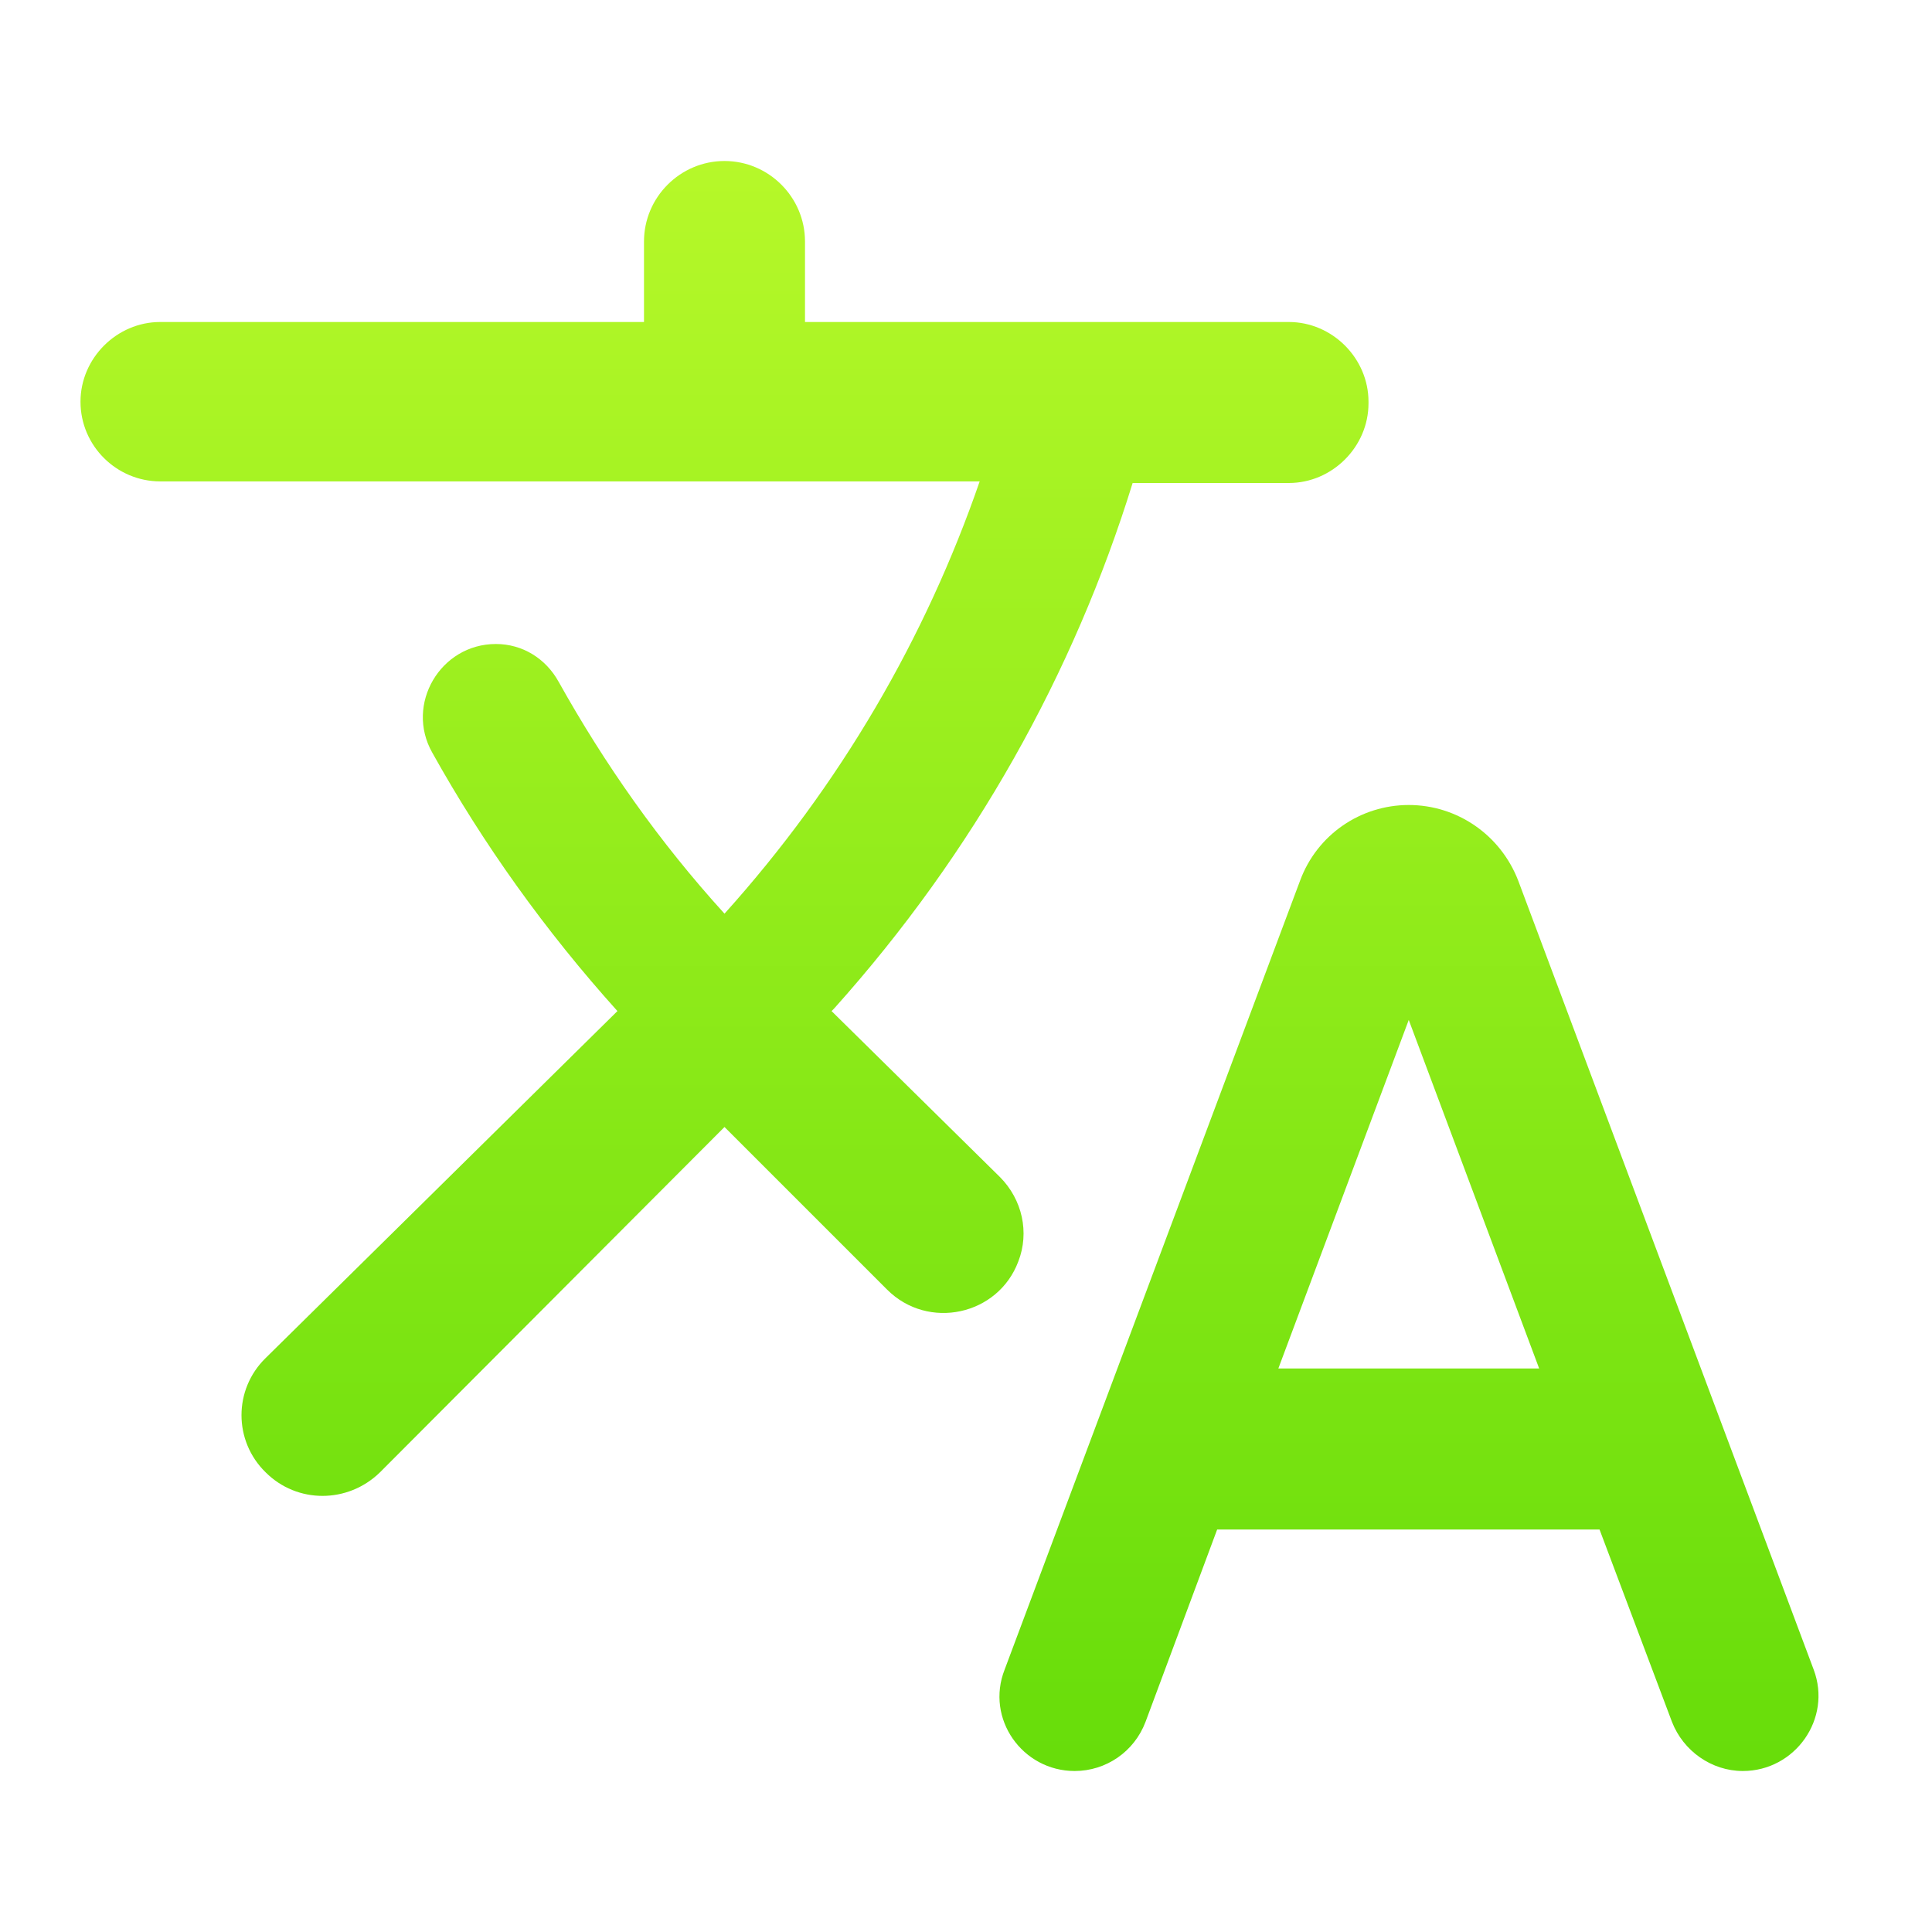
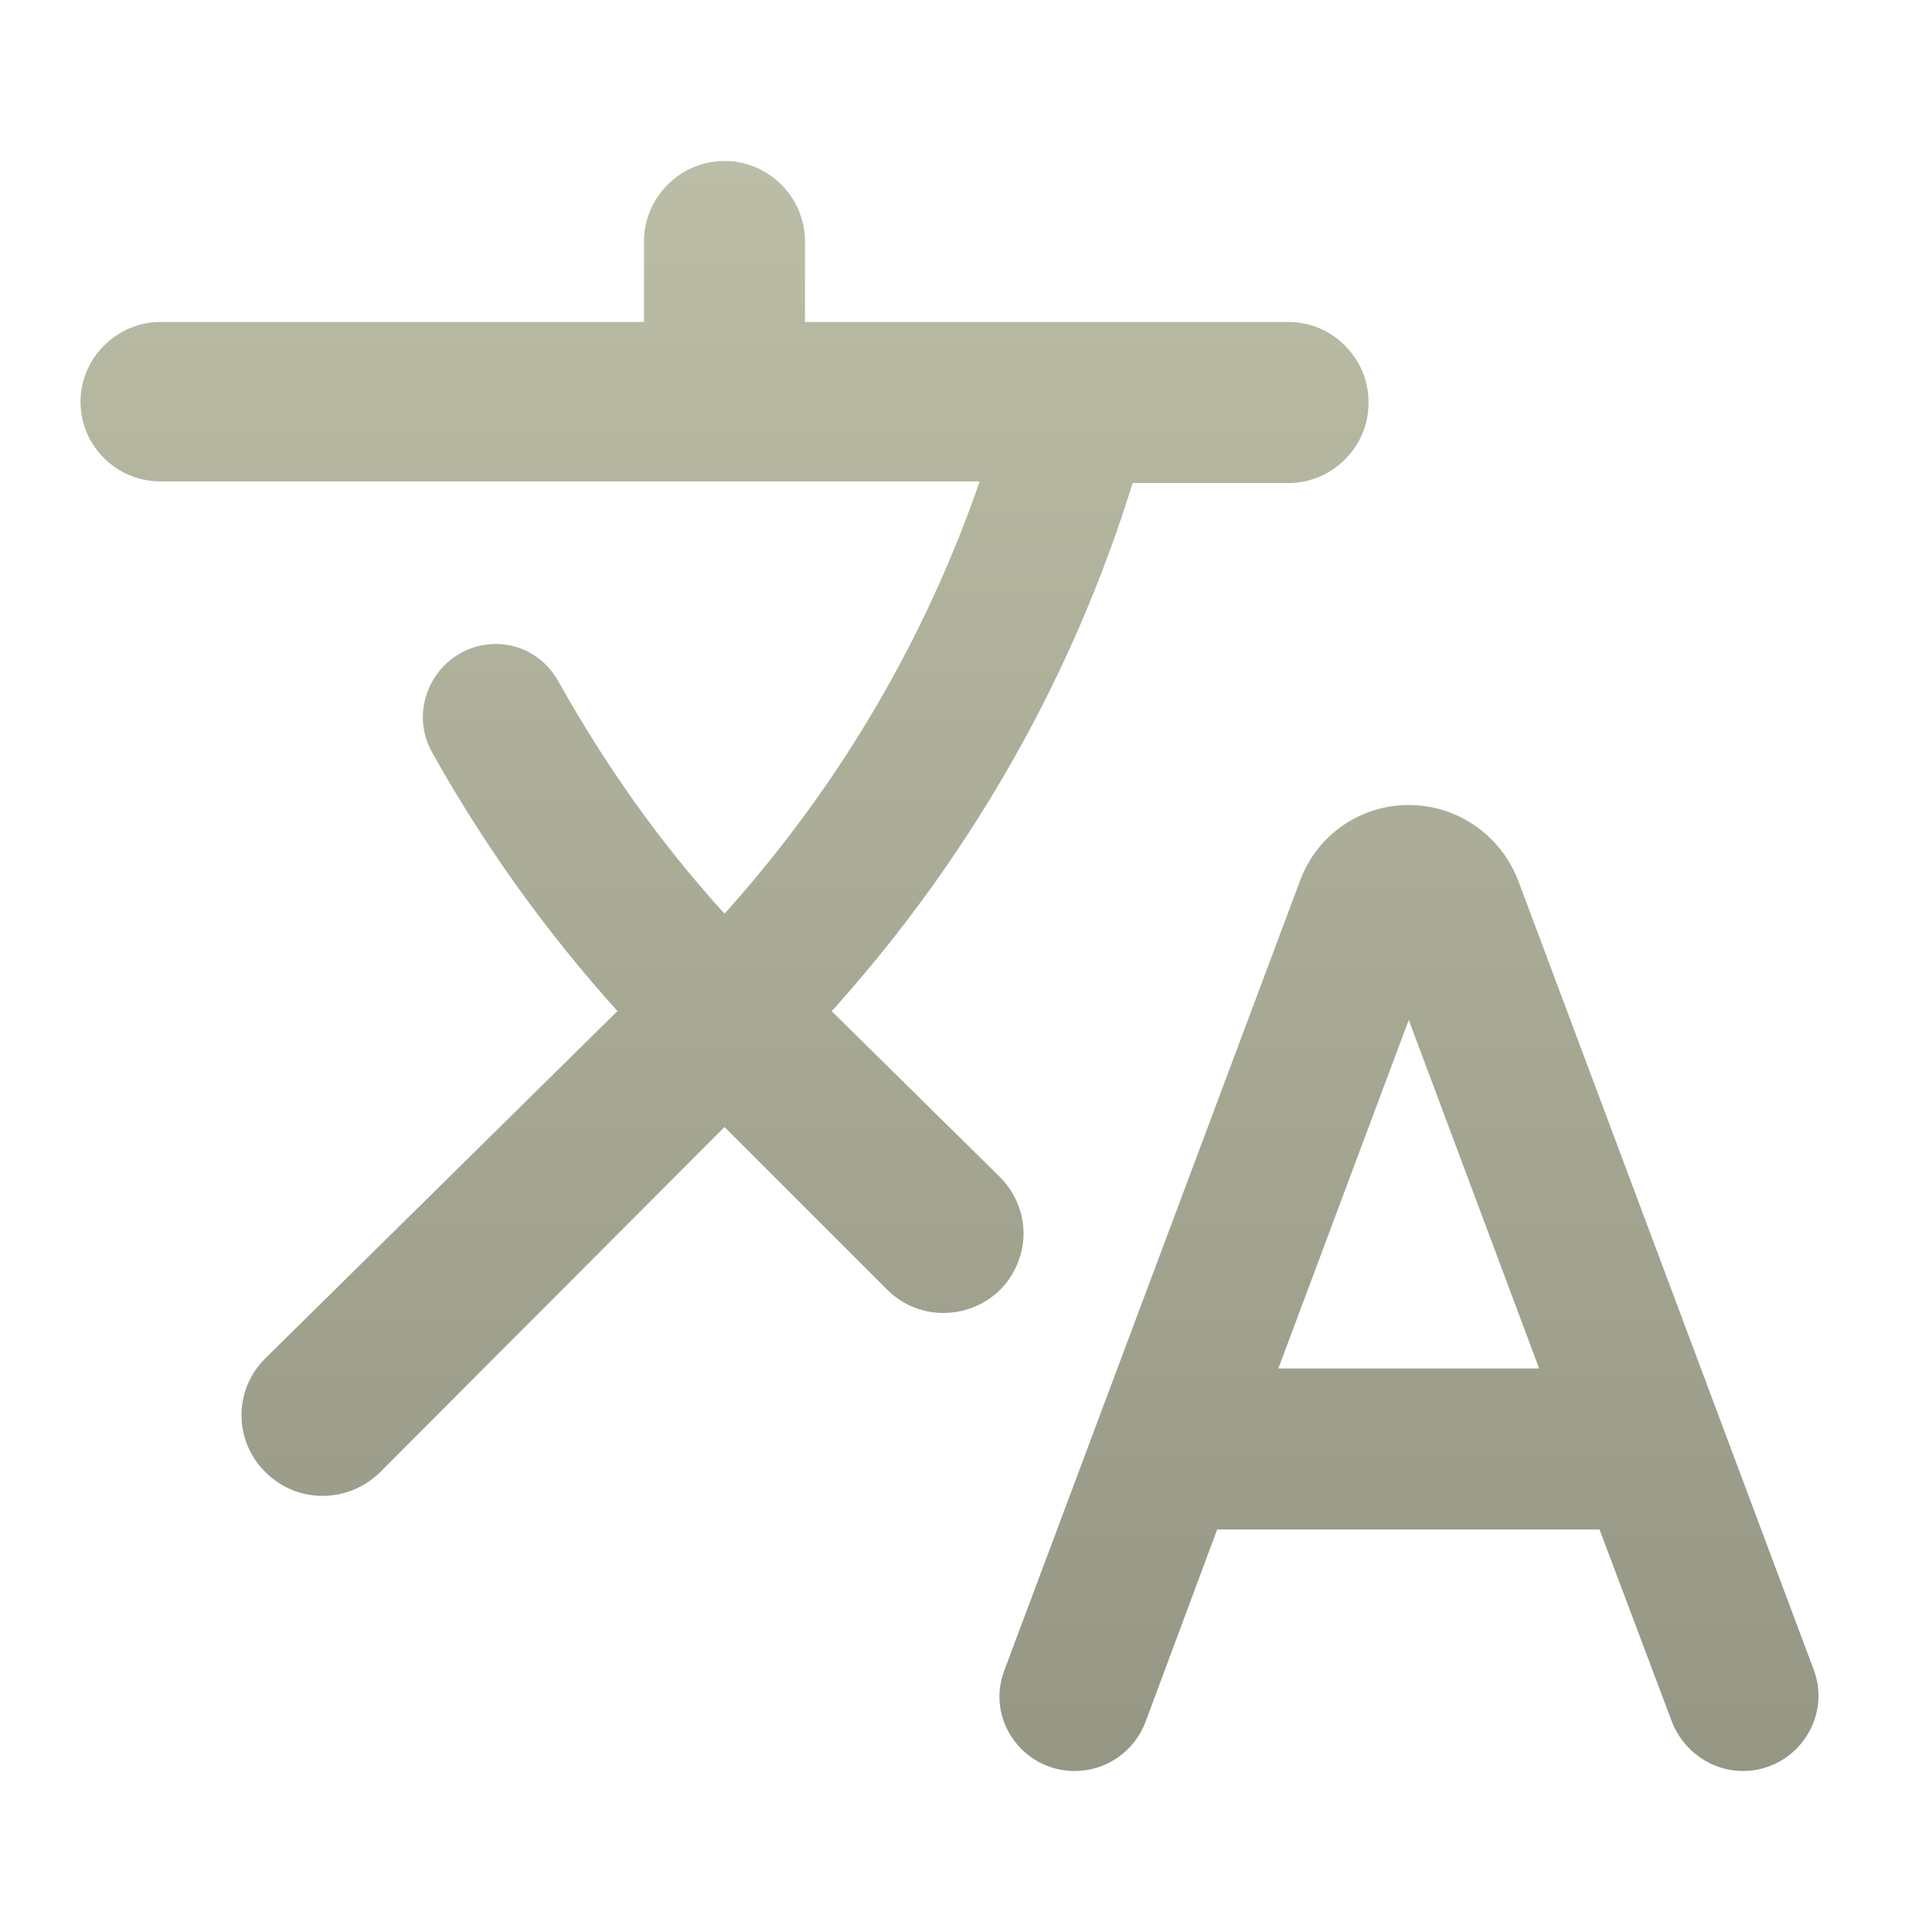
<svg xmlns="http://www.w3.org/2000/svg" width="24" height="24" viewBox="0 0 24 24" fill="none">
  <path d="M12.65 15.67C12.79 15.31 12.7 14.9 12.42 14.62L10.33 12.56L10.36 12.53C12.1 10.59 13.34 8.36 14.07 6H16.01C16.55 6 17 5.55 17 5.01V4.99C17 4.45 16.55 4 16.01 4H10V3C10 2.45 9.55 2 9 2C8.45 2 8 2.45 8 3V4H1.99C1.45 4 1 4.45 1 4.99C1 5.54 1.45 5.98 1.99 5.98H12.17C11.5 7.92 10.44 9.75 9 11.35C8.19 10.46 7.51 9.49 6.94 8.47C6.78 8.18 6.49 8 6.16 8C5.47 8 5.03 8.75 5.37 9.35C6 10.48 6.77 11.56 7.67 12.56L3.3 16.87C2.9 17.26 2.9 17.9 3.3 18.29C3.69 18.68 4.32 18.68 4.72 18.29L9 14L11.02 16.02C11.53 16.53 12.4 16.34 12.65 15.67V15.67ZM17.5 10C16.9 10 16.36 10.37 16.15 10.94L12.48 20.74C12.24 21.35 12.7 22 13.35 22C13.74 22 14.09 21.76 14.23 21.39L15.12 19H19.87L20.77 21.39C20.91 21.75 21.26 22 21.65 22C22.3 22 22.76 21.35 22.53 20.74L18.86 10.94C18.64 10.37 18.1 10 17.5 10V10ZM15.88 17L17.5 12.67L19.12 17H15.88V17Z" fill="url(#paint0_linear)" />
  <defs>
    <linearGradient id="paint0_linear" x1="11.795" y1="2" x2="11.795" y2="22" gradientUnits="userSpaceOnUse">
-       <stop stop-color="#B6F829" />
-       <stop offset="1" stop-color="#67DD0A" />
+       <stop stop-color="#bbbda6" />
+       <stop offset="1" stop-color="#959684" />
    </linearGradient>
  </defs>
</svg>
